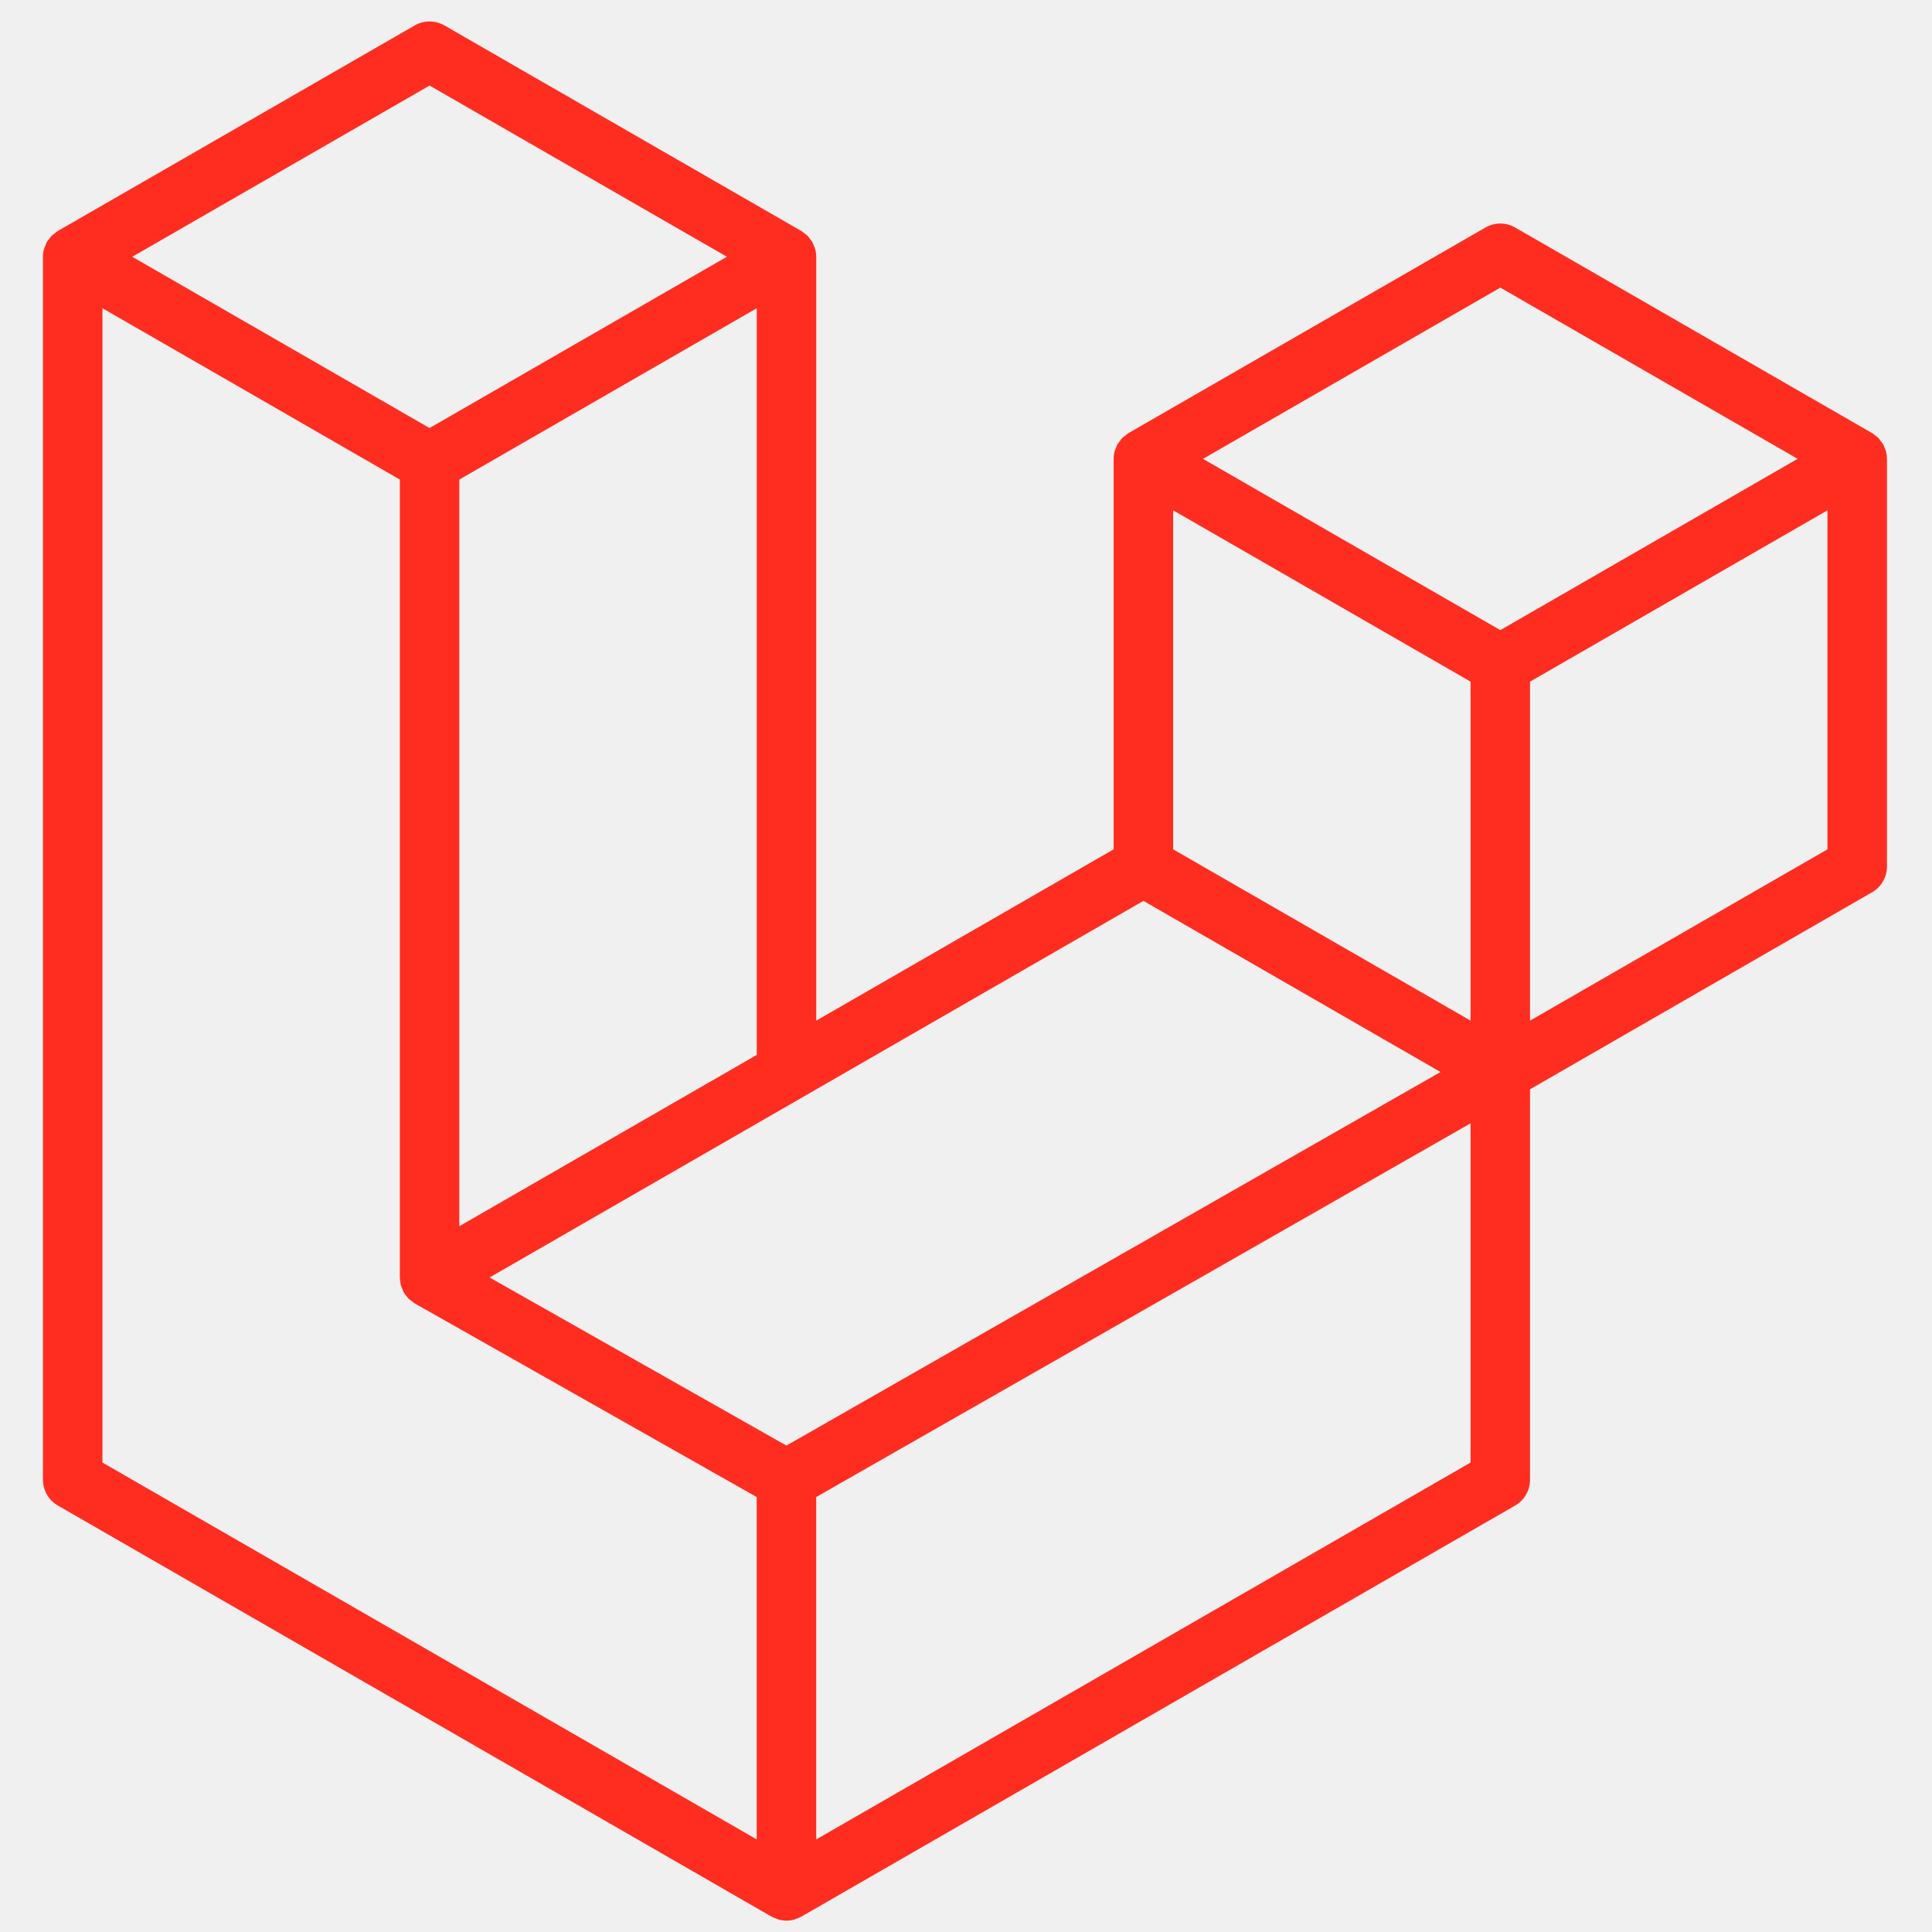
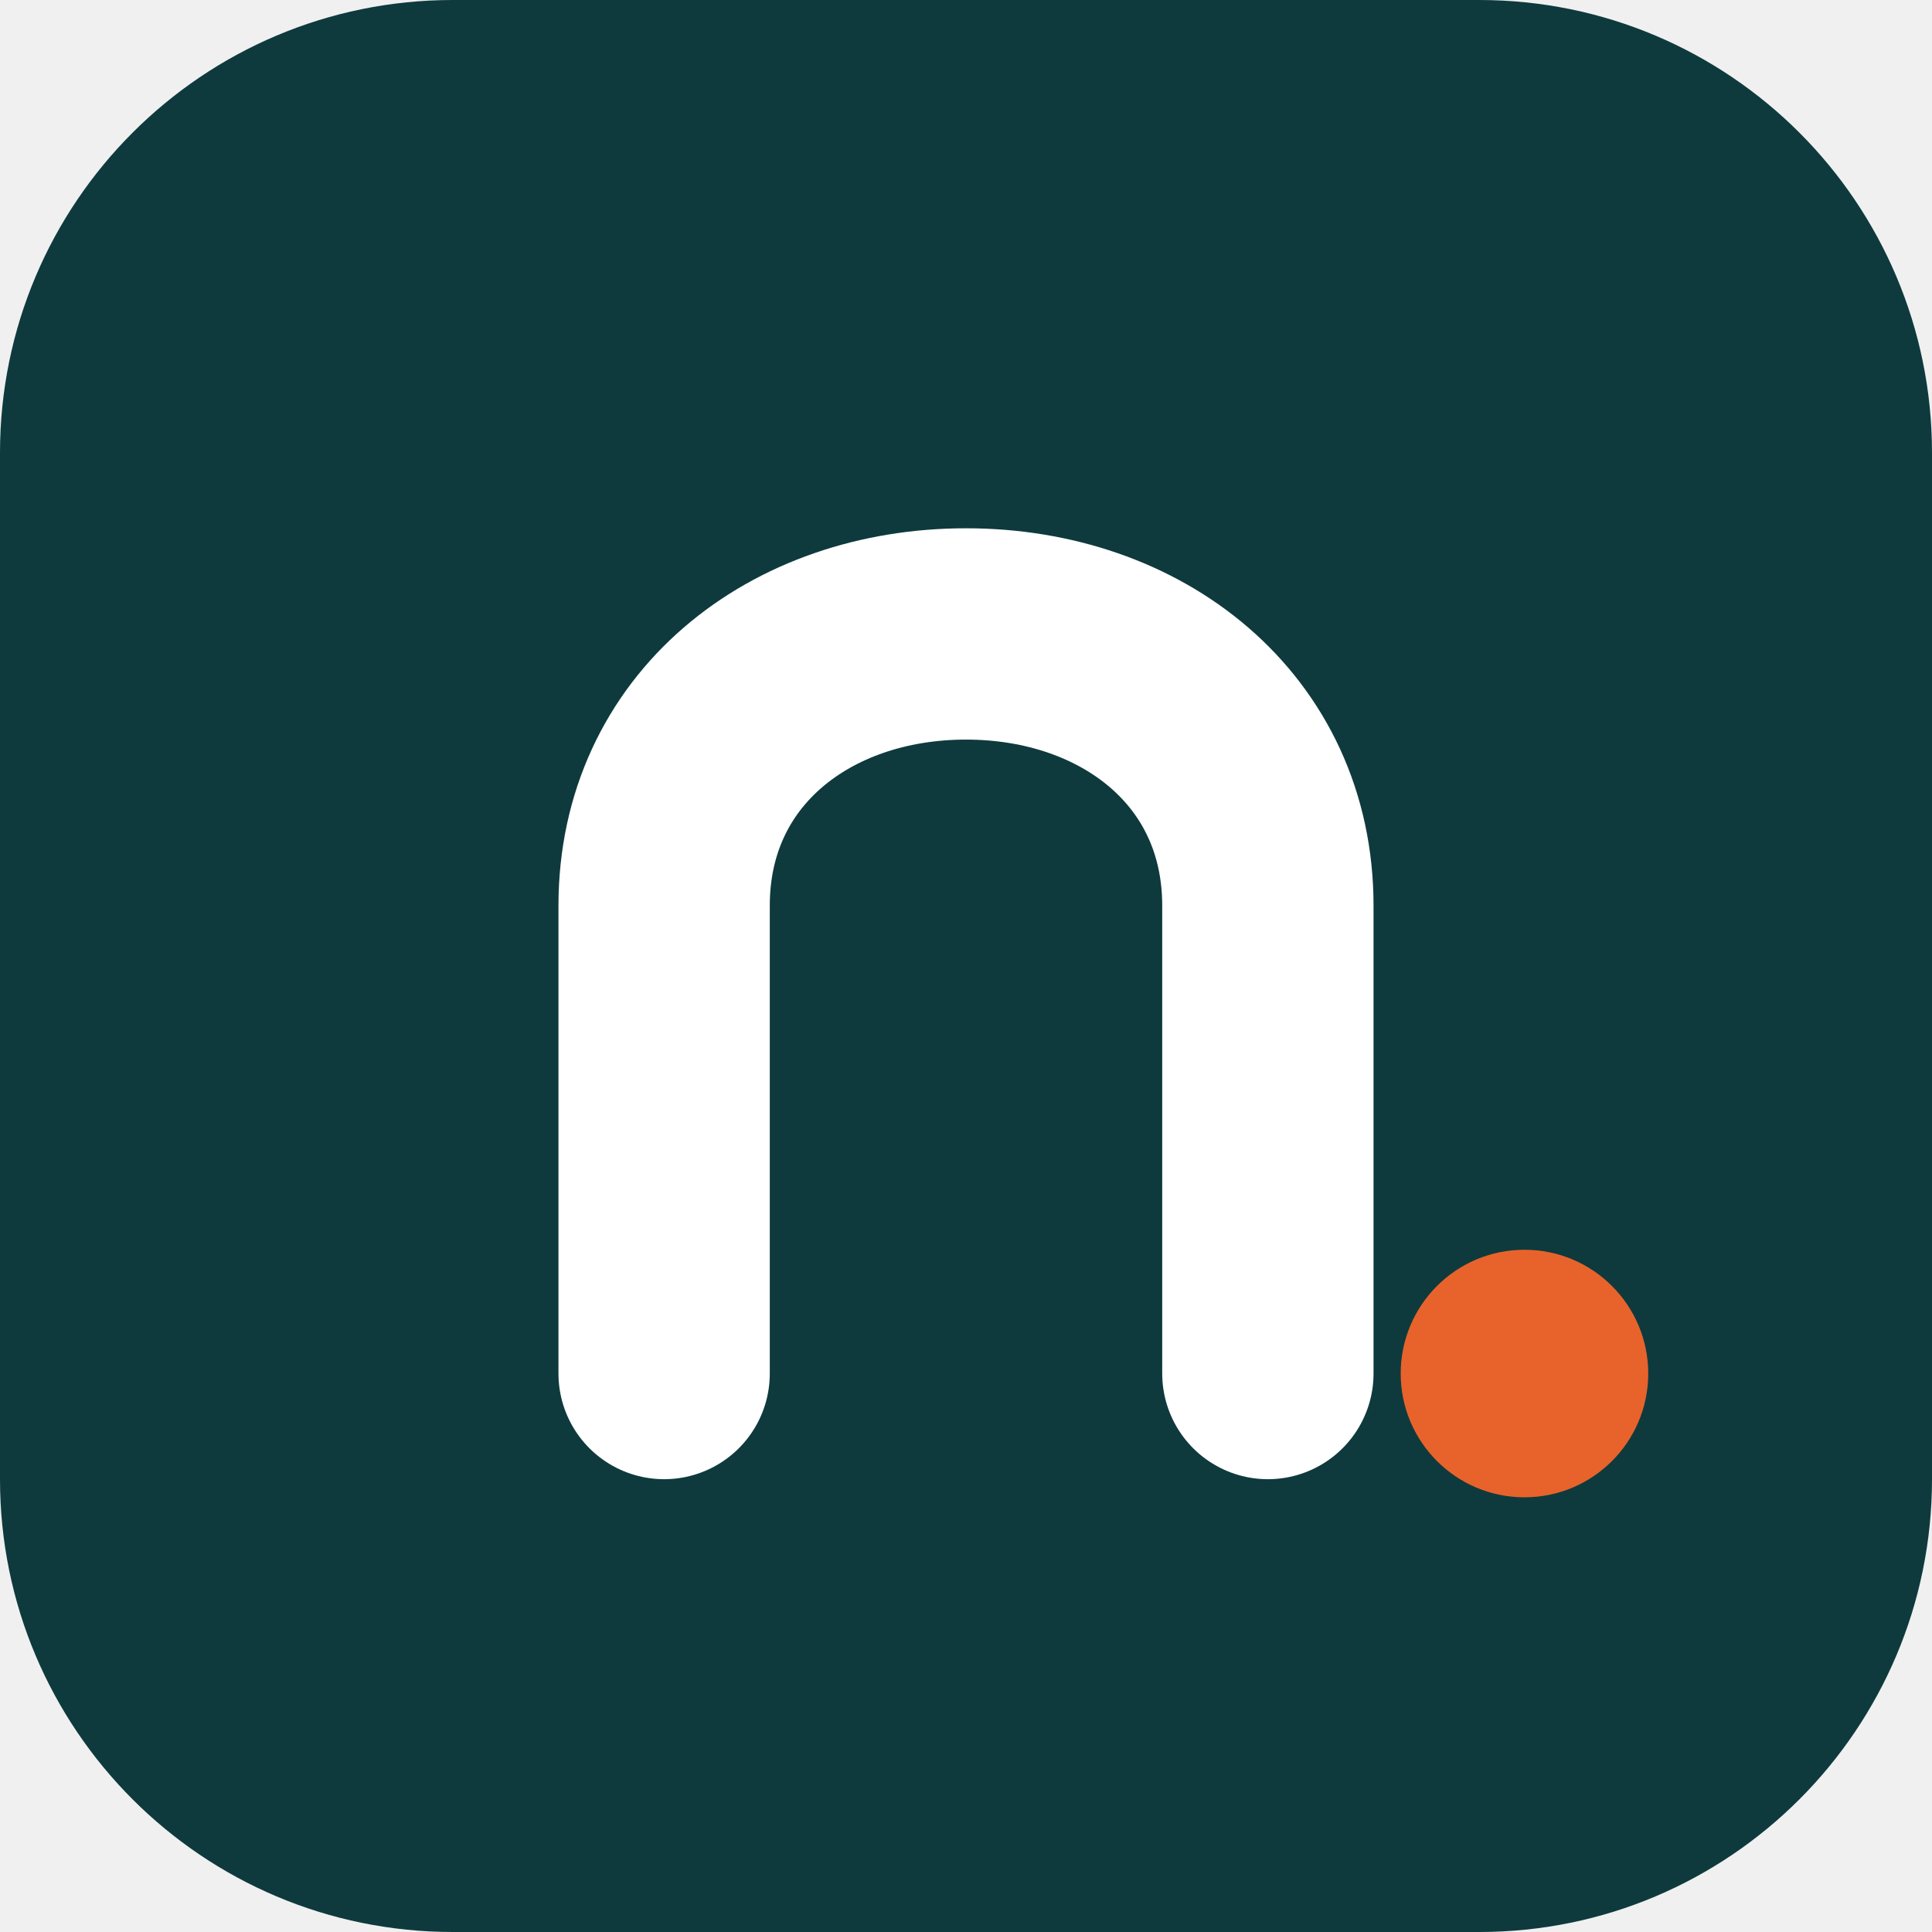
- <svg xmlns="http://www.w3.org/2000/svg" width="166" height="166" viewBox="0 0 166 166" fill="none">
-   <path fill-rule="evenodd" clip-rule="evenodd" d="M162.041 38.759C162.099 38.977 162.129 39.201 162.13 39.426V74.452C162.13 74.902 162.011 75.344 161.786 75.733C161.561 76.122 161.237 76.444 160.847 76.668L131.462 93.594V127.141C131.462 128.054 130.977 128.897 130.186 129.357L68.847 164.683C68.707 164.763 68.554 164.814 68.401 164.868C68.343 164.887 68.289 164.922 68.228 164.938C67.8 165.051 67.349 165.051 66.92 164.938C66.85 164.919 66.786 164.881 66.719 164.855C66.579 164.804 66.432 164.76 66.298 164.683L4.972 129.357C4.583 129.133 4.259 128.81 4.034 128.421C3.808 128.032 3.69 127.591 3.689 127.141L3.689 22.063C3.689 21.834 3.721 21.61 3.779 21.393C3.798 21.32 3.843 21.253 3.868 21.179C3.916 21.045 3.961 20.908 4.031 20.783C4.079 20.7 4.149 20.633 4.206 20.557C4.28 20.454 4.347 20.349 4.433 20.26C4.506 20.186 4.602 20.132 4.685 20.068C4.778 19.992 4.861 19.909 4.966 19.848L35.633 2.185C36.022 1.961 36.462 1.844 36.91 1.844C37.358 1.844 37.798 1.961 38.186 2.185L68.851 19.848H68.857C68.959 19.912 69.045 19.992 69.138 20.065C69.221 20.129 69.313 20.186 69.387 20.257C69.476 20.349 69.54 20.454 69.616 20.557C69.671 20.633 69.744 20.7 69.789 20.783C69.862 20.911 69.904 21.045 69.955 21.179C69.98 21.253 70.025 21.32 70.044 21.396C70.103 21.614 70.133 21.838 70.133 22.063V87.694L95.686 72.974V39.423C95.686 39.2 95.718 38.973 95.775 38.759C95.798 38.683 95.839 38.615 95.865 38.542C95.916 38.408 95.96 38.271 96.031 38.146C96.079 38.063 96.149 37.996 96.203 37.92C96.279 37.818 96.343 37.712 96.433 37.623C96.506 37.549 96.599 37.495 96.681 37.431C96.777 37.355 96.86 37.272 96.962 37.211L127.633 19.548C128.021 19.324 128.461 19.206 128.91 19.206C129.358 19.206 129.798 19.324 130.186 19.548L160.85 37.211C160.959 37.275 161.042 37.355 161.137 37.428C161.217 37.492 161.31 37.549 161.383 37.62C161.473 37.712 161.536 37.818 161.613 37.92C161.67 37.996 161.741 38.063 161.785 38.146C161.859 38.271 161.9 38.408 161.951 38.542C161.98 38.615 162.021 38.683 162.041 38.759ZM157.018 72.974V43.848L146.287 50.028L131.462 58.568V87.694L157.021 72.974H157.018ZM126.354 125.663V96.518L111.771 104.85L70.13 128.626V158.046L126.354 125.663ZM8.801 26.485V125.663L65.018 158.043V128.629L35.649 112L35.64 111.994L35.627 111.988C35.528 111.93 35.445 111.847 35.353 111.777C35.273 111.713 35.18 111.662 35.11 111.592L35.104 111.582C35.021 111.502 34.963 111.403 34.893 111.314C34.829 111.228 34.753 111.154 34.702 111.065L34.699 111.055C34.641 110.96 34.606 110.845 34.565 110.736C34.523 110.64 34.469 110.551 34.443 110.449C34.411 110.328 34.405 110.197 34.392 110.072C34.379 109.976 34.354 109.881 34.354 109.785V109.778V41.205L19.532 32.662L8.801 26.485ZM36.913 7.35L11.364 22.063L36.907 36.777L62.453 22.06L36.907 7.35H36.913ZM50.2 99.174L65.022 90.637V26.485L54.291 32.665L39.466 41.205V105.357L50.2 99.174ZM128.91 24.713L103.363 39.426L128.91 54.14L154.453 39.423L128.91 24.713ZM126.354 58.568L111.529 50.028L100.798 43.848V72.974L115.619 81.511L126.354 87.694V58.568ZM67.571 124.205L105.042 102.803L123.772 92.109L98.245 77.405L68.854 94.334L42.066 109.762L67.571 124.205Z" fill="#FF2D20" />
+ <svg xmlns="http://www.w3.org/2000/svg" width="64" height="64" viewBox="0 0 64 64" fill="none">
+   <rect width="64" height="64" rx="15" fill="#0E3A3D" />
+   <path d="M22 45.5 L22 30 C22 24.5 26.5 21 32 21 C37.5 21 42 24.5 42 30 L42 45.5" fill="none" stroke="#FFFFFF" stroke-width="7" stroke-linecap="round" stroke-linejoin="round" />
+   <circle cx="50.5" cy="45.5" r="4.1" fill="#E8632B" />
</svg>
